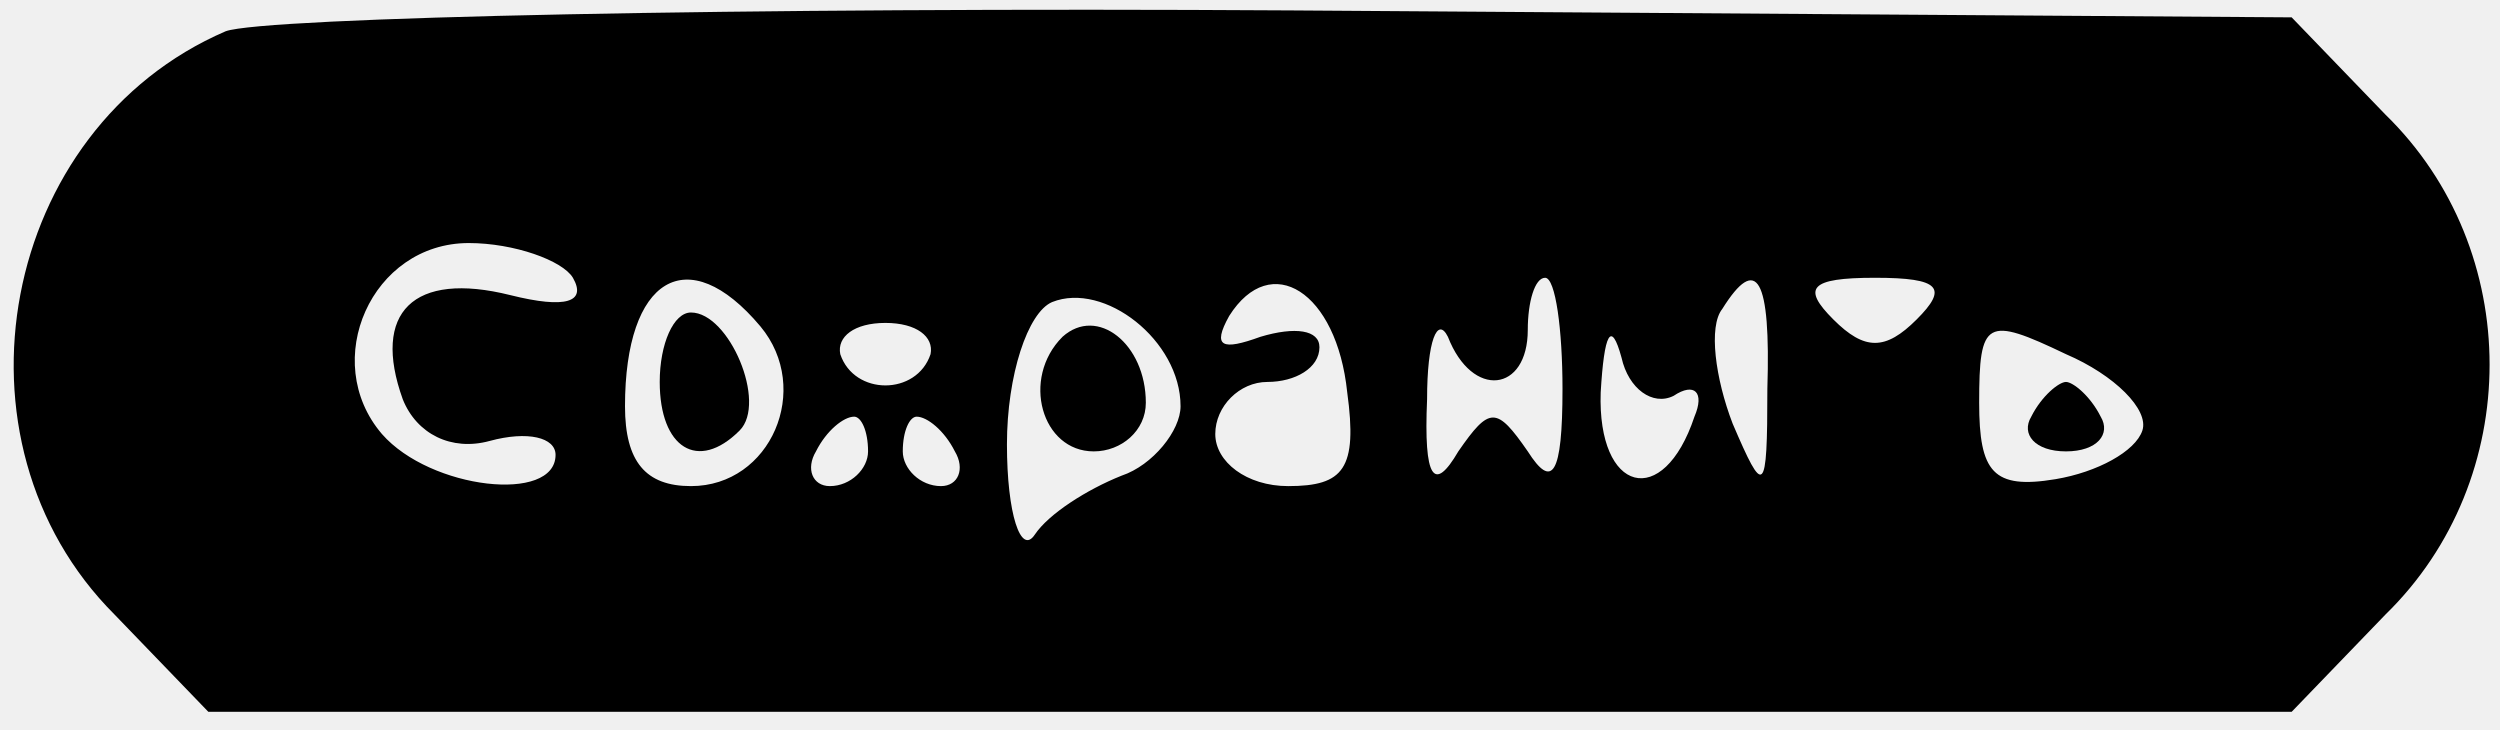
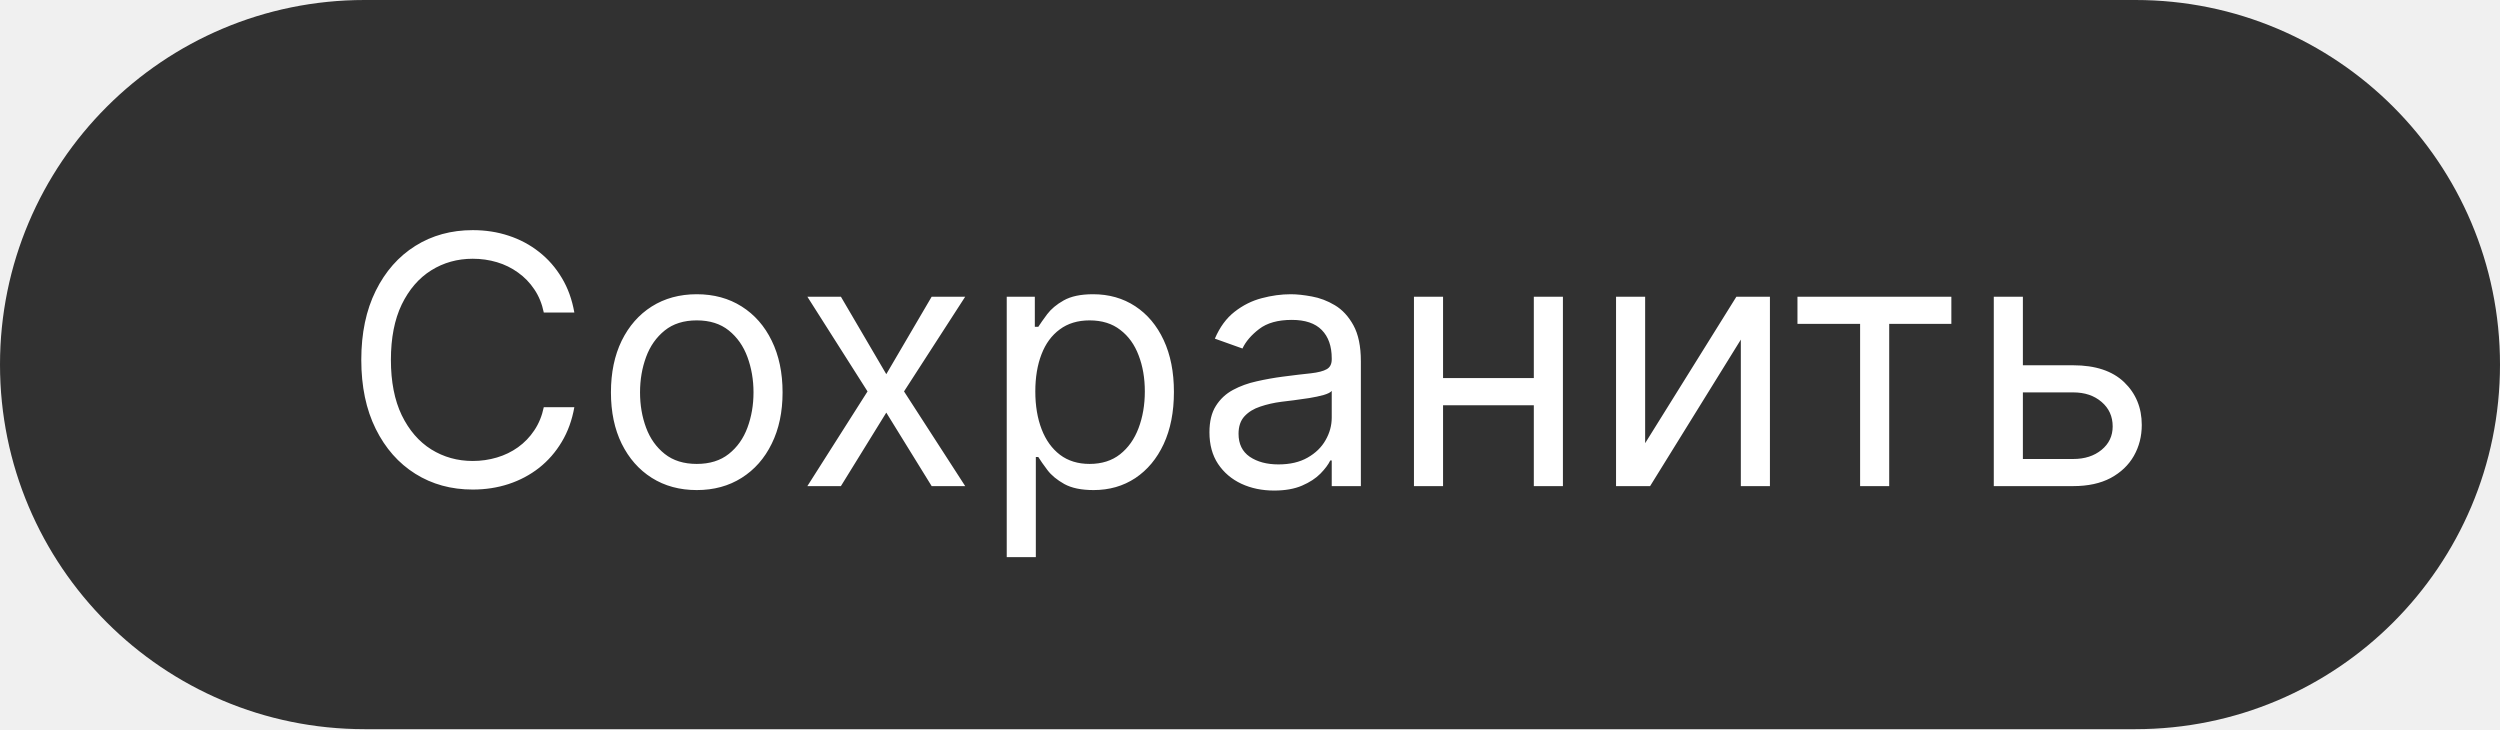
- <svg xmlns="http://www.w3.org/2000/svg" version="1.0" width="72pt" height="21pt" viewBox="0 0 72 21" preserveAspectRatio="xMidYMid meet">
-   <g transform="translate(0,21) scale(0.1,-0.1)" fill="#000000" stroke="none">
-     <path d="M65 201 c-65 -28 -82 -118 -32 -168 l27 -28 300 0 300 0 27 28 c40 39 40 105 0 144 l-27 28 -288 2 c-158 1 -296 -2 -307 -6z m100 -71 c4 -7 -2 -9 -18 -5 -28 7 -40 -5 -31 -30 4 -10 14 -15 25 -12 11 3 19 1 19 -4 0 -14 -36 -10 -50 6 -18 21 -3 55 25 55 13 0 27 -5 30 -10z m54 -14 c15 -18 3 -46 -20 -46 -13 0 -19 7 -19 23 0 37 18 48 39 23z m121 -23 c0 -7 -8 -17 -17 -20 -10 -4 -21 -11 -25 -17 -4 -6 -8 6 -8 26 0 20 6 38 13 41 15 6 37 -11 37 -30z m48 4 c3 -22 -1 -27 -17 -27 -12 0 -21 7 -21 15 0 8 7 15 15 15 8 0 15 4 15 10 0 5 -7 6 -17 3 -11 -4 -14 -3 -9 6 12 19 31 7 34 -22z m62 1 c0 -25 -3 -29 -10 -18 -9 13 -11 13 -20 0 -7 -12 -10 -8 -9 15 0 17 3 24 6 18 7 -18 23 -16 23 2 0 8 2 15 5 15 3 0 5 -15 5 -32z m59 0 c0 -31 -1 -31 -10 -10 -5 13 -7 28 -3 33 10 16 14 9 13 -23z m43 20 c-9 -9 -15 -9 -24 0 -9 9 -7 12 12 12 19 0 21 -3 12 -12z m-284 -10 c-4 -12 -22 -12 -26 0 -1 5 4 9 13 9 9 0 14 -4 13 -9z m214 -12 c6 4 9 1 6 -6 -9 -27 -28 -22 -27 7 1 17 3 21 6 10 2 -9 9 -14 15 -11z m135 -10 c-2 -6 -13 -12 -25 -14 -18 -3 -22 2 -22 22 0 24 2 25 25 14 14 -6 24 -16 22 -22z m-367 -6 c0 -5 -5 -10 -11 -10 -5 0 -7 5 -4 10 3 6 8 10 11 10 2 0 4 -4 4 -10z m25 0 c3 -5 1 -10 -4 -10 -6 0 -11 5 -11 10 0 6 2 10 4 10 3 0 8 -4 11 -10z" />
-     <path d="M190 100 c0 -19 11 -26 23 -14 8 8 -3 34 -14 34 -5 0 -9 -9 -9 -20z" />
-     <path d="M306 113 c-12 -12 -6 -33 9 -33 8 0 15 6 15 14 0 17 -14 28 -24 19z" />
-     <path d="M585 90 c-3 -5 1 -10 10 -10 9 0 13 5 10 10 -3 6 -8 10 -10 10 -2 0 -7 -4 -10 -10z" />
-   </g>
+ <svg xmlns="http://www.w3.org/2000/svg" width="72" height="21" viewBox="0 0 72 21" fill="none">
+   <rect width="72" height="21" rx="10.5" fill="#313131" />
+   <path d="M16.541 9H15.661C15.609 8.747 15.518 8.524 15.387 8.332C15.26 8.141 15.103 7.98 14.919 7.849C14.736 7.717 14.534 7.617 14.311 7.551C14.089 7.485 13.857 7.452 13.615 7.452C13.175 7.452 12.776 7.563 12.419 7.786C12.064 8.008 11.781 8.336 11.57 8.769C11.362 9.202 11.258 9.734 11.258 10.364C11.258 10.993 11.362 11.525 11.57 11.958C11.781 12.391 12.064 12.719 12.419 12.942C12.776 13.164 13.175 13.276 13.615 13.276C13.857 13.276 14.089 13.242 14.311 13.176C14.534 13.11 14.736 13.012 14.919 12.881C15.103 12.749 15.26 12.587 15.387 12.395C15.518 12.201 15.609 11.978 15.661 11.727H16.541C16.475 12.099 16.355 12.432 16.179 12.725C16.004 13.019 15.786 13.268 15.526 13.474C15.265 13.678 14.973 13.833 14.649 13.94C14.327 14.046 13.982 14.099 13.615 14.099C12.995 14.099 12.444 13.948 11.961 13.645C11.478 13.342 11.098 12.911 10.821 12.352C10.544 11.794 10.405 11.131 10.405 10.364C10.405 9.597 10.544 8.934 10.821 8.375C11.098 7.816 11.478 7.385 11.961 7.082C12.444 6.779 12.995 6.628 13.615 6.628C13.982 6.628 14.327 6.681 14.649 6.788C14.973 6.894 15.265 7.05 15.526 7.256C15.786 7.46 16.004 7.709 16.179 8.002C16.355 8.293 16.475 8.626 16.541 9ZM20.067 14.114C19.575 14.114 19.142 13.996 18.771 13.762C18.401 13.528 18.113 13.2 17.904 12.778C17.698 12.357 17.595 11.865 17.595 11.301C17.595 10.733 17.698 10.237 17.904 9.813C18.113 9.389 18.401 9.06 18.771 8.826C19.142 8.592 19.575 8.474 20.067 8.474C20.559 8.474 20.99 8.592 21.36 8.826C21.731 9.06 22.02 9.389 22.226 9.813C22.434 10.237 22.538 10.733 22.538 11.301C22.538 11.865 22.434 12.357 22.226 12.778C22.02 13.2 21.731 13.528 21.36 13.762C20.99 13.996 20.559 14.114 20.067 14.114ZM20.067 13.361C20.441 13.361 20.749 13.265 20.99 13.073C21.232 12.881 21.41 12.629 21.526 12.317C21.642 12.004 21.701 11.666 21.701 11.301C21.701 10.937 21.642 10.597 21.526 10.282C21.41 9.967 21.232 9.713 20.99 9.518C20.749 9.324 20.441 9.227 20.067 9.227C19.693 9.227 19.385 9.324 19.144 9.518C18.902 9.713 18.723 9.967 18.607 10.282C18.491 10.597 18.433 10.937 18.433 11.301C18.433 11.666 18.491 12.004 18.607 12.317C18.723 12.629 18.902 12.881 19.144 13.073C19.385 13.265 19.693 13.361 20.067 13.361ZM24.218 8.545L25.525 10.776L26.832 8.545H27.798L26.036 11.273L27.798 14H26.832L25.525 11.883L24.218 14H23.252L24.985 11.273L23.252 8.545H24.218ZM28.994 16.046V8.545H29.803V9.412H29.903C29.964 9.317 30.049 9.197 30.158 9.05C30.27 8.901 30.428 8.768 30.634 8.652C30.843 8.534 31.124 8.474 31.479 8.474C31.939 8.474 32.343 8.589 32.694 8.819C33.044 9.049 33.318 9.374 33.514 9.795C33.711 10.217 33.809 10.714 33.809 11.287C33.809 11.865 33.711 12.365 33.514 12.789C33.318 13.21 33.045 13.537 32.697 13.769C32.349 13.999 31.948 14.114 31.494 14.114C31.143 14.114 30.863 14.056 30.652 13.94C30.441 13.821 30.279 13.688 30.166 13.538C30.052 13.387 29.964 13.261 29.903 13.162H29.832V16.046H28.994ZM29.817 11.273C29.817 11.685 29.878 12.048 29.999 12.363C30.119 12.675 30.296 12.921 30.528 13.098C30.76 13.273 31.044 13.361 31.38 13.361C31.73 13.361 32.023 13.268 32.257 13.084C32.494 12.897 32.671 12.646 32.79 12.331C32.91 12.014 32.971 11.661 32.971 11.273C32.971 10.889 32.912 10.544 32.793 10.236C32.677 9.926 32.501 9.681 32.264 9.501C32.03 9.318 31.735 9.227 31.38 9.227C31.039 9.227 30.753 9.314 30.521 9.487C30.289 9.657 30.113 9.896 29.995 10.204C29.877 10.509 29.817 10.866 29.817 11.273ZM36.693 14.128C36.347 14.128 36.033 14.063 35.751 13.932C35.47 13.8 35.246 13.609 35.08 13.361C34.914 13.11 34.832 12.807 34.832 12.452C34.832 12.139 34.893 11.886 35.016 11.692C35.139 11.495 35.304 11.341 35.51 11.23C35.716 11.119 35.943 11.036 36.192 10.982C36.443 10.925 36.695 10.88 36.948 10.847C37.28 10.804 37.548 10.772 37.754 10.751C37.963 10.727 38.114 10.688 38.209 10.633C38.306 10.579 38.354 10.484 38.354 10.349V10.321C38.354 9.971 38.258 9.698 38.067 9.504C37.877 9.31 37.59 9.213 37.204 9.213C36.804 9.213 36.49 9.301 36.263 9.476C36.035 9.651 35.876 9.838 35.783 10.037L34.988 9.753C35.13 9.421 35.319 9.163 35.556 8.979C35.795 8.792 36.056 8.661 36.337 8.588C36.621 8.512 36.901 8.474 37.175 8.474C37.351 8.474 37.552 8.496 37.779 8.538C38.009 8.579 38.23 8.663 38.443 8.79C38.659 8.918 38.837 9.111 38.979 9.369C39.121 9.627 39.193 9.973 39.193 10.406V14H38.354V13.261H38.312C38.255 13.38 38.16 13.506 38.028 13.641C37.895 13.776 37.719 13.891 37.499 13.986C37.278 14.081 37.01 14.128 36.693 14.128ZM36.82 13.375C37.152 13.375 37.431 13.31 37.658 13.18C37.888 13.05 38.061 12.881 38.177 12.675C38.295 12.47 38.354 12.253 38.354 12.026V11.258C38.319 11.301 38.241 11.34 38.12 11.376C38.002 11.409 37.864 11.438 37.708 11.464C37.554 11.488 37.404 11.509 37.257 11.528C37.113 11.545 36.995 11.559 36.906 11.571C36.688 11.599 36.484 11.646 36.295 11.71C36.108 11.771 35.956 11.865 35.84 11.99C35.727 12.113 35.67 12.281 35.67 12.494C35.67 12.786 35.778 13.006 35.993 13.155C36.211 13.302 36.486 13.375 36.82 13.375ZM44.373 10.889V11.671H41.361V10.889H44.373ZM41.56 8.545V14H40.722V8.545H41.56ZM45.012 8.545V14H44.174V8.545H45.012ZM47.38 12.764L50.008 8.545H50.974V14H50.136V9.781L47.523 14H46.542V8.545H47.38V12.764ZM51.767 9.327V8.545H56.199V9.327H54.409V14H53.571V9.327H51.767ZM58.146 10.52H59.708C60.347 10.52 60.836 10.682 61.175 11.006C61.513 11.331 61.683 11.742 61.683 12.239C61.683 12.565 61.607 12.863 61.455 13.13C61.304 13.395 61.081 13.607 60.788 13.766C60.494 13.922 60.134 14 59.708 14H57.421V8.545H58.259V13.219H59.708C60.04 13.219 60.312 13.131 60.525 12.956C60.738 12.781 60.845 12.556 60.845 12.281C60.845 11.992 60.738 11.757 60.525 11.575C60.312 11.392 60.04 11.301 59.708 11.301H58.146V10.52Z" fill="white" />
</svg>
